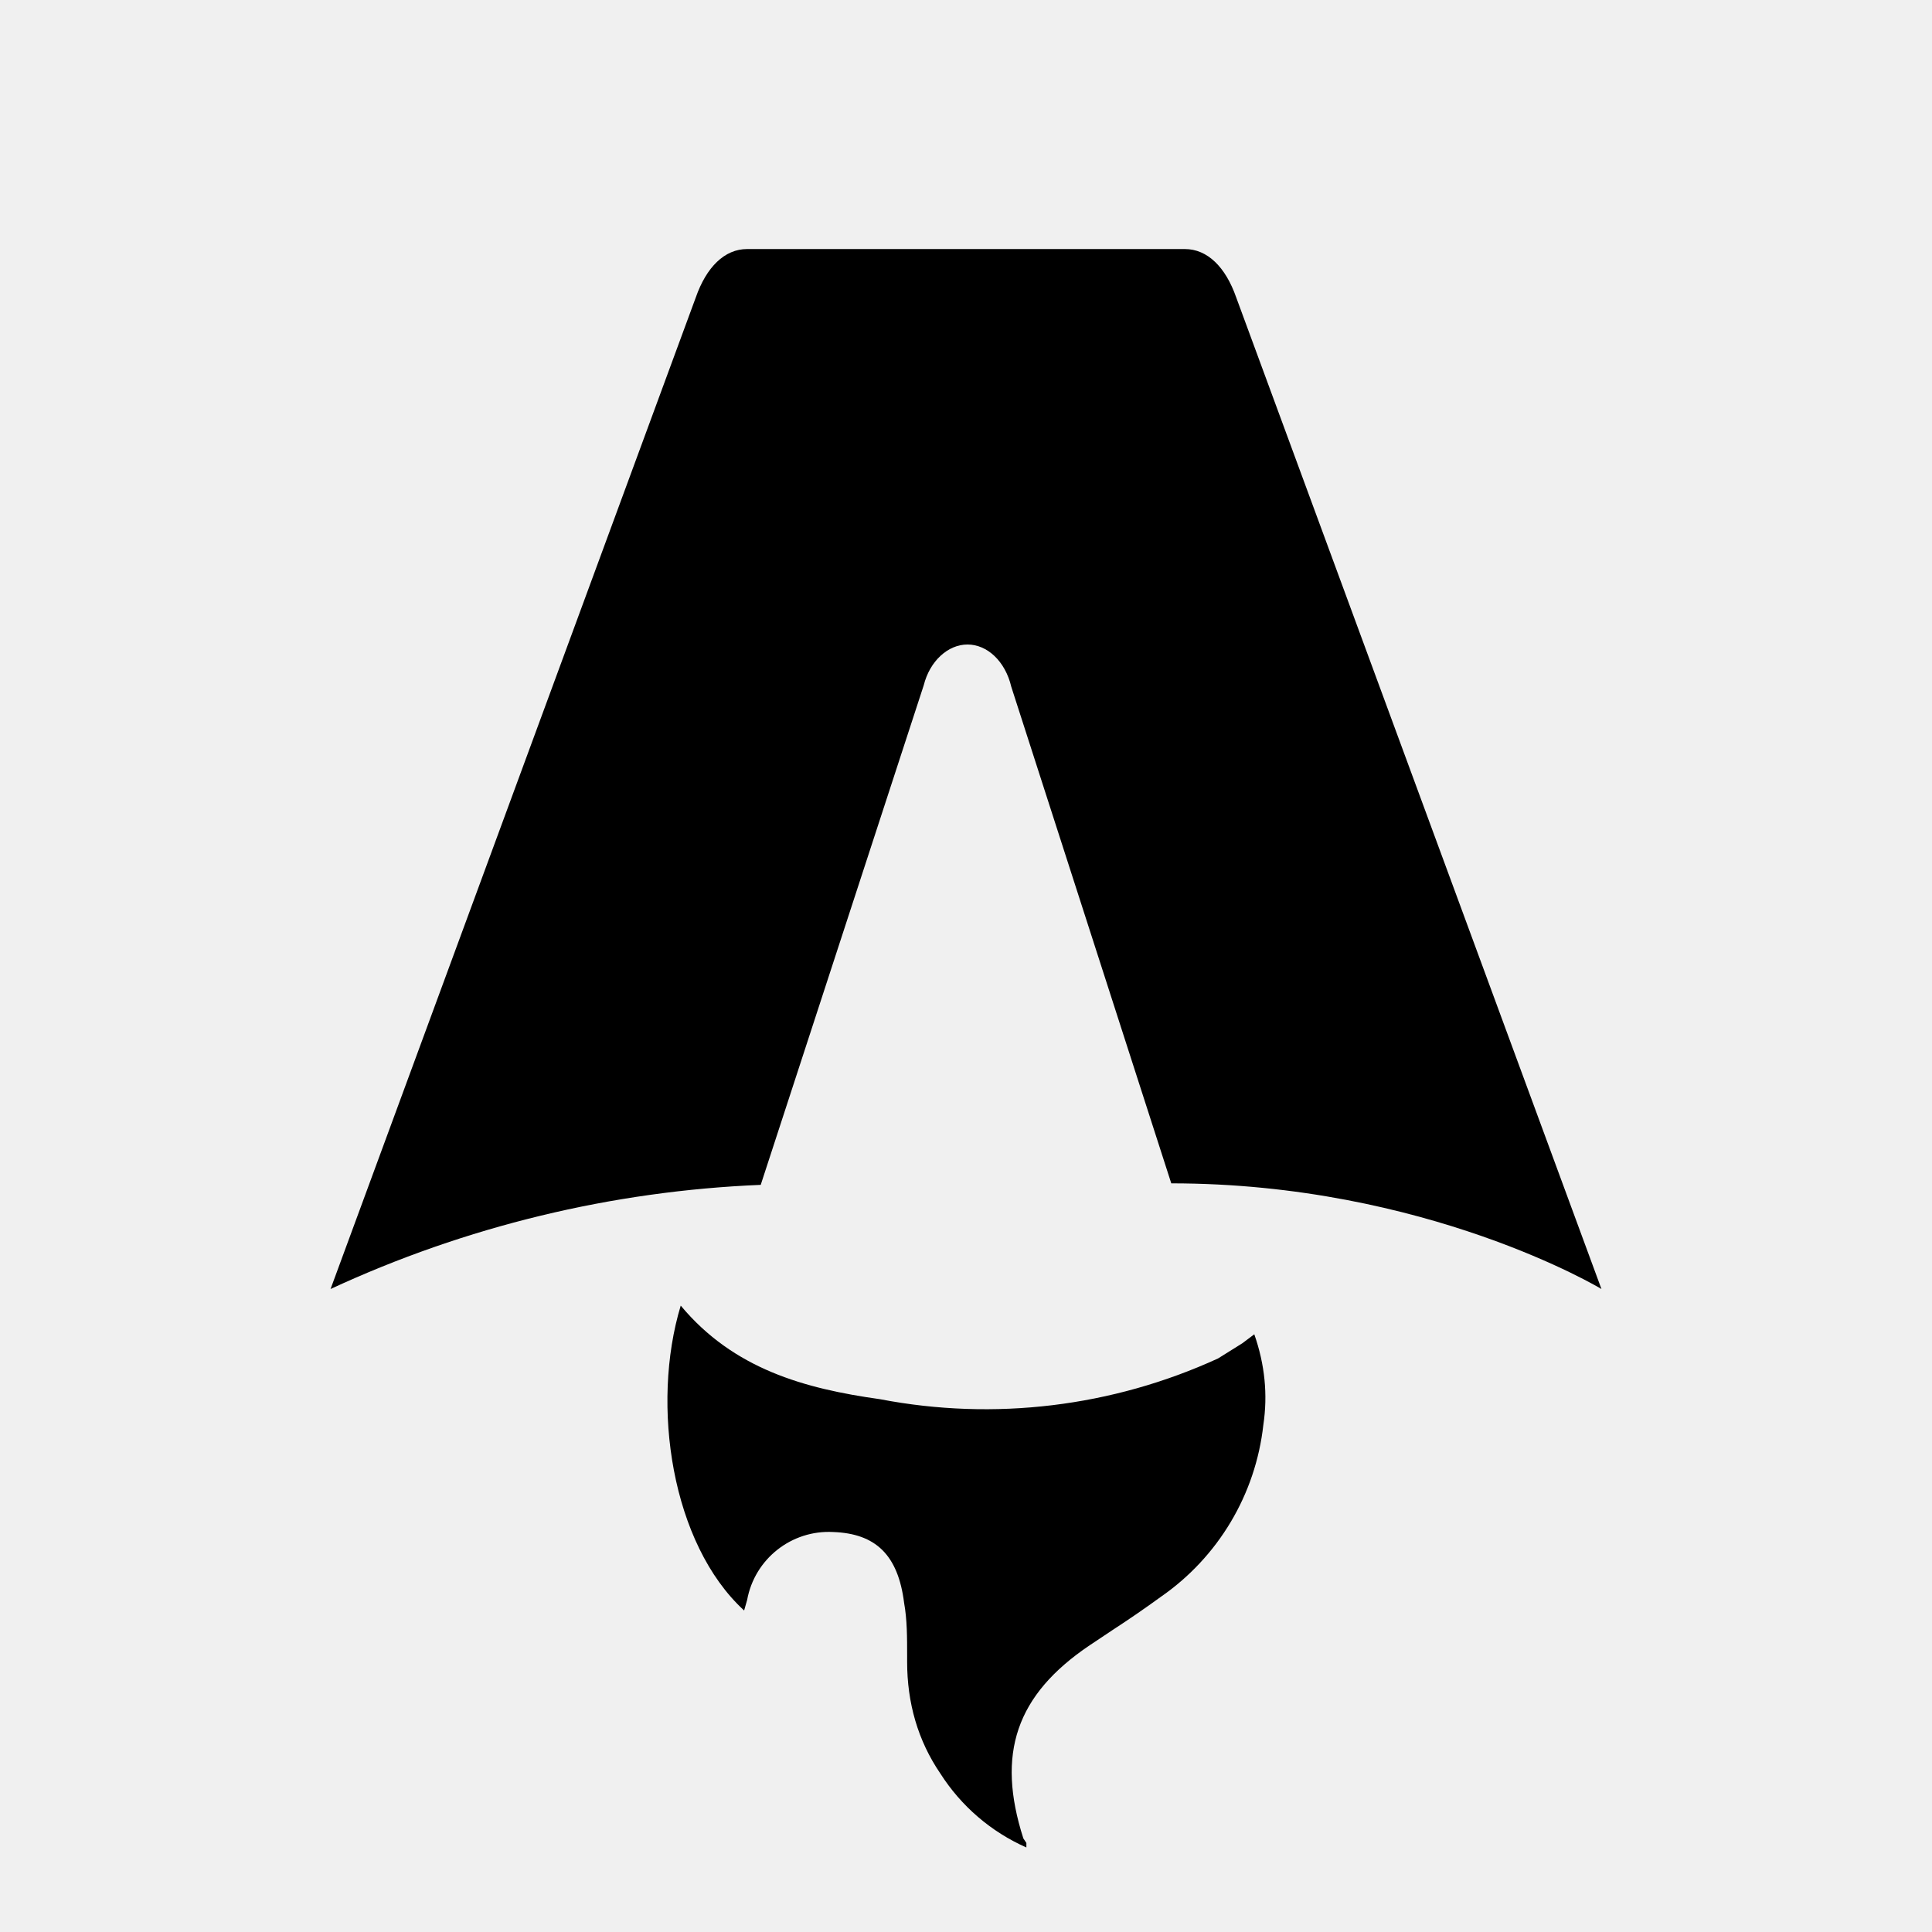
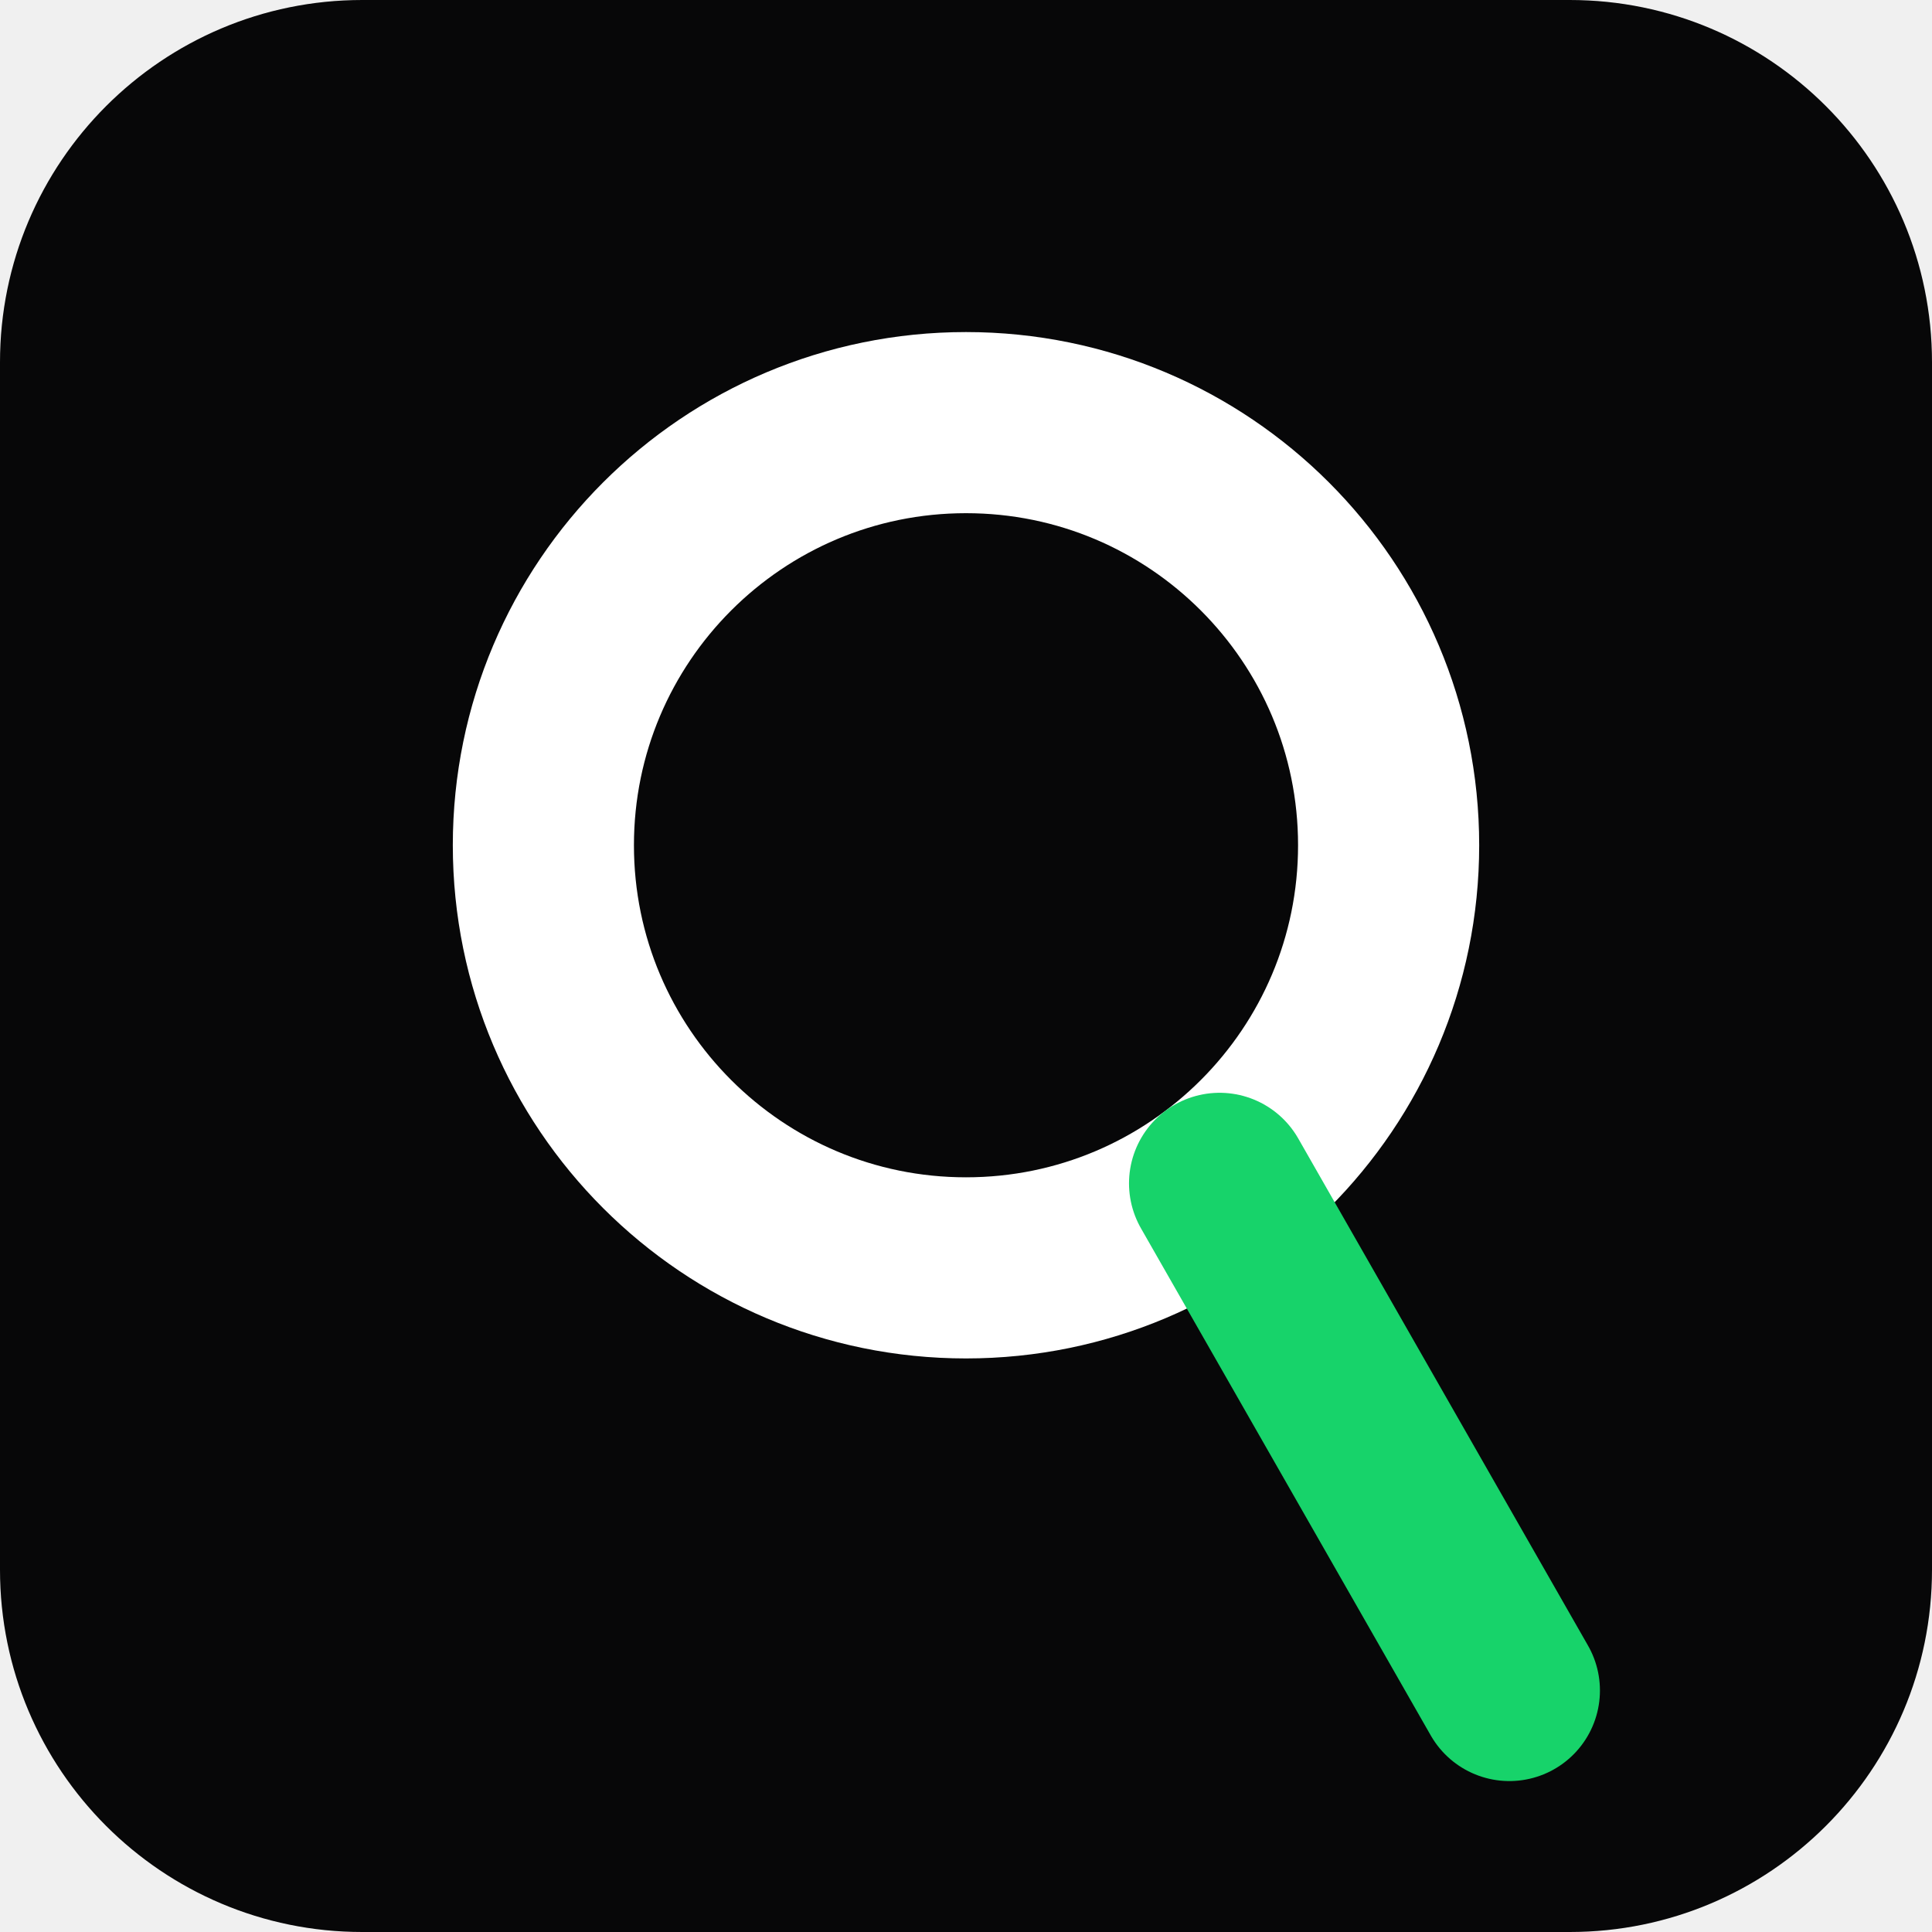
- <svg xmlns="http://www.w3.org/2000/svg" fill="none" viewBox="0 0 128 128">
-   <path d="M50.4 78.5a75.1 75.1 0 0 0-28.5 6.9l24.2-65.7c.7-2 1.9-3.2 3.4-3.2h29c1.5 0 2.7 1.2 3.4 3.2l24.2 65.7s-11.6-7-28.5-7L67 45.5c-.4-1.7-1.6-2.8-2.9-2.8-1.3 0-2.5 1.1-2.9 2.7L50.4 78.5Zm-1.1 28.2Zm-4.2-20.2c-2 6.6-.6 15.8 4.2 20.2a17.5 17.5 0 0 1 .2-.7 5.5 5.5 0 0 1 5.7-4.5c2.8.1 4.3 1.5 4.7 4.7.2 1.1.2 2.3.2 3.5v.4c0 2.7.7 5.2 2.2 7.4a13 13 0 0 0 5.7 4.9v-.3l-.2-.3c-1.8-5.6-.5-9.5 4.4-12.8l1.5-1a73 73 0 0 0 3.2-2.2 16 16 0 0 0 6.8-11.4c.3-2 .1-4-.6-6l-.8.6-1.6 1a37 37 0 0 1-22.4 2.7c-5-.7-9.7-2-13.2-6.2Z" />
-   <style>
-         path { fill: #000; }
-         @media (prefers-color-scheme: dark) {
-             path { fill: #FFF; }
-         }
-     </style>
+ <svg xmlns="http://www.w3.org/2000/svg" viewBox="0 0 32 32">
+   <rect width="32" height="32" rx="6" fill="#070708" />
+   <circle cx="16" cy="14" r="7" fill="none" stroke="#fff" stroke-width="3" />
+   <path d="M20.2 19.6 L25 28" stroke="#17d36a" stroke-width="3" stroke-linecap="round" />
</svg>
